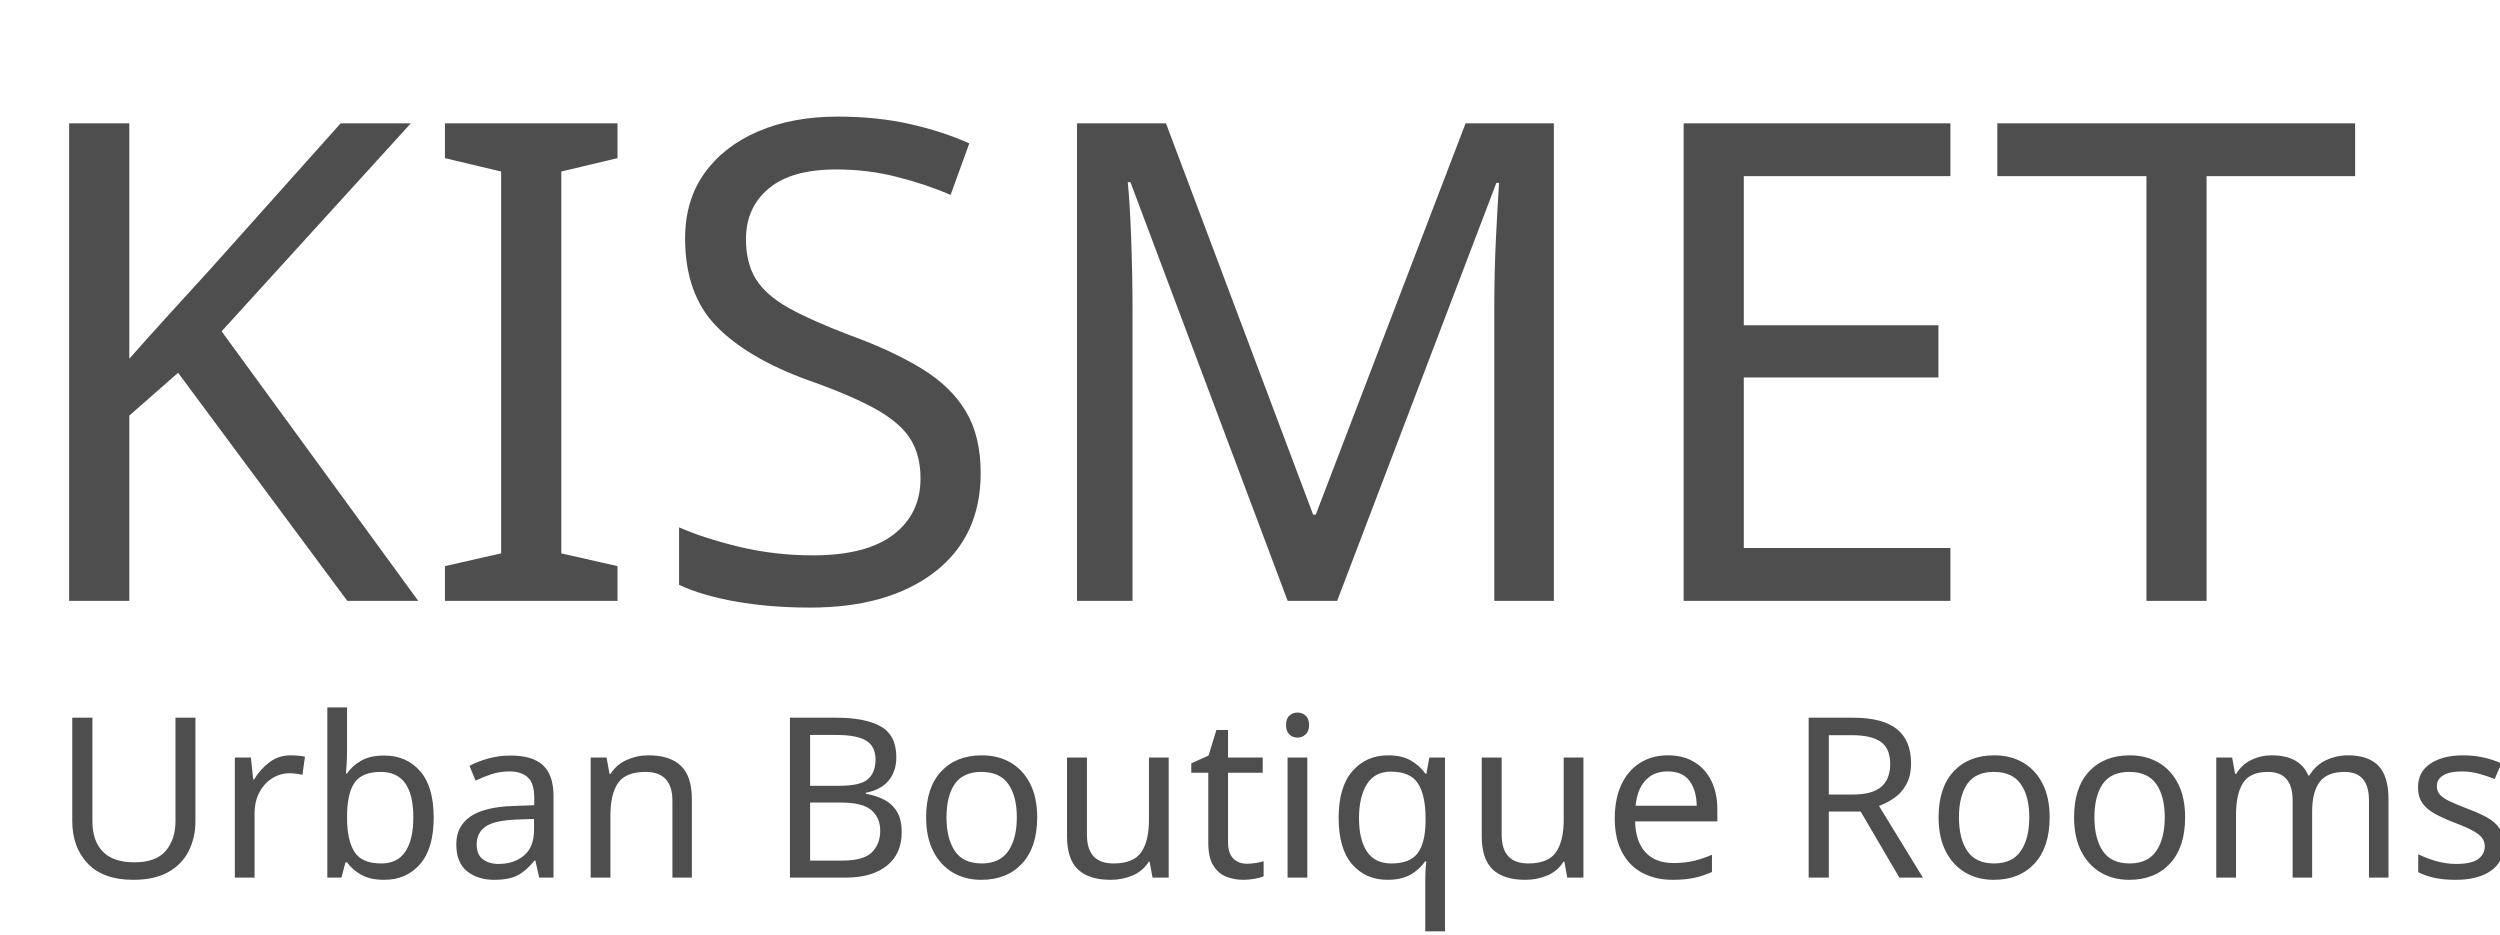
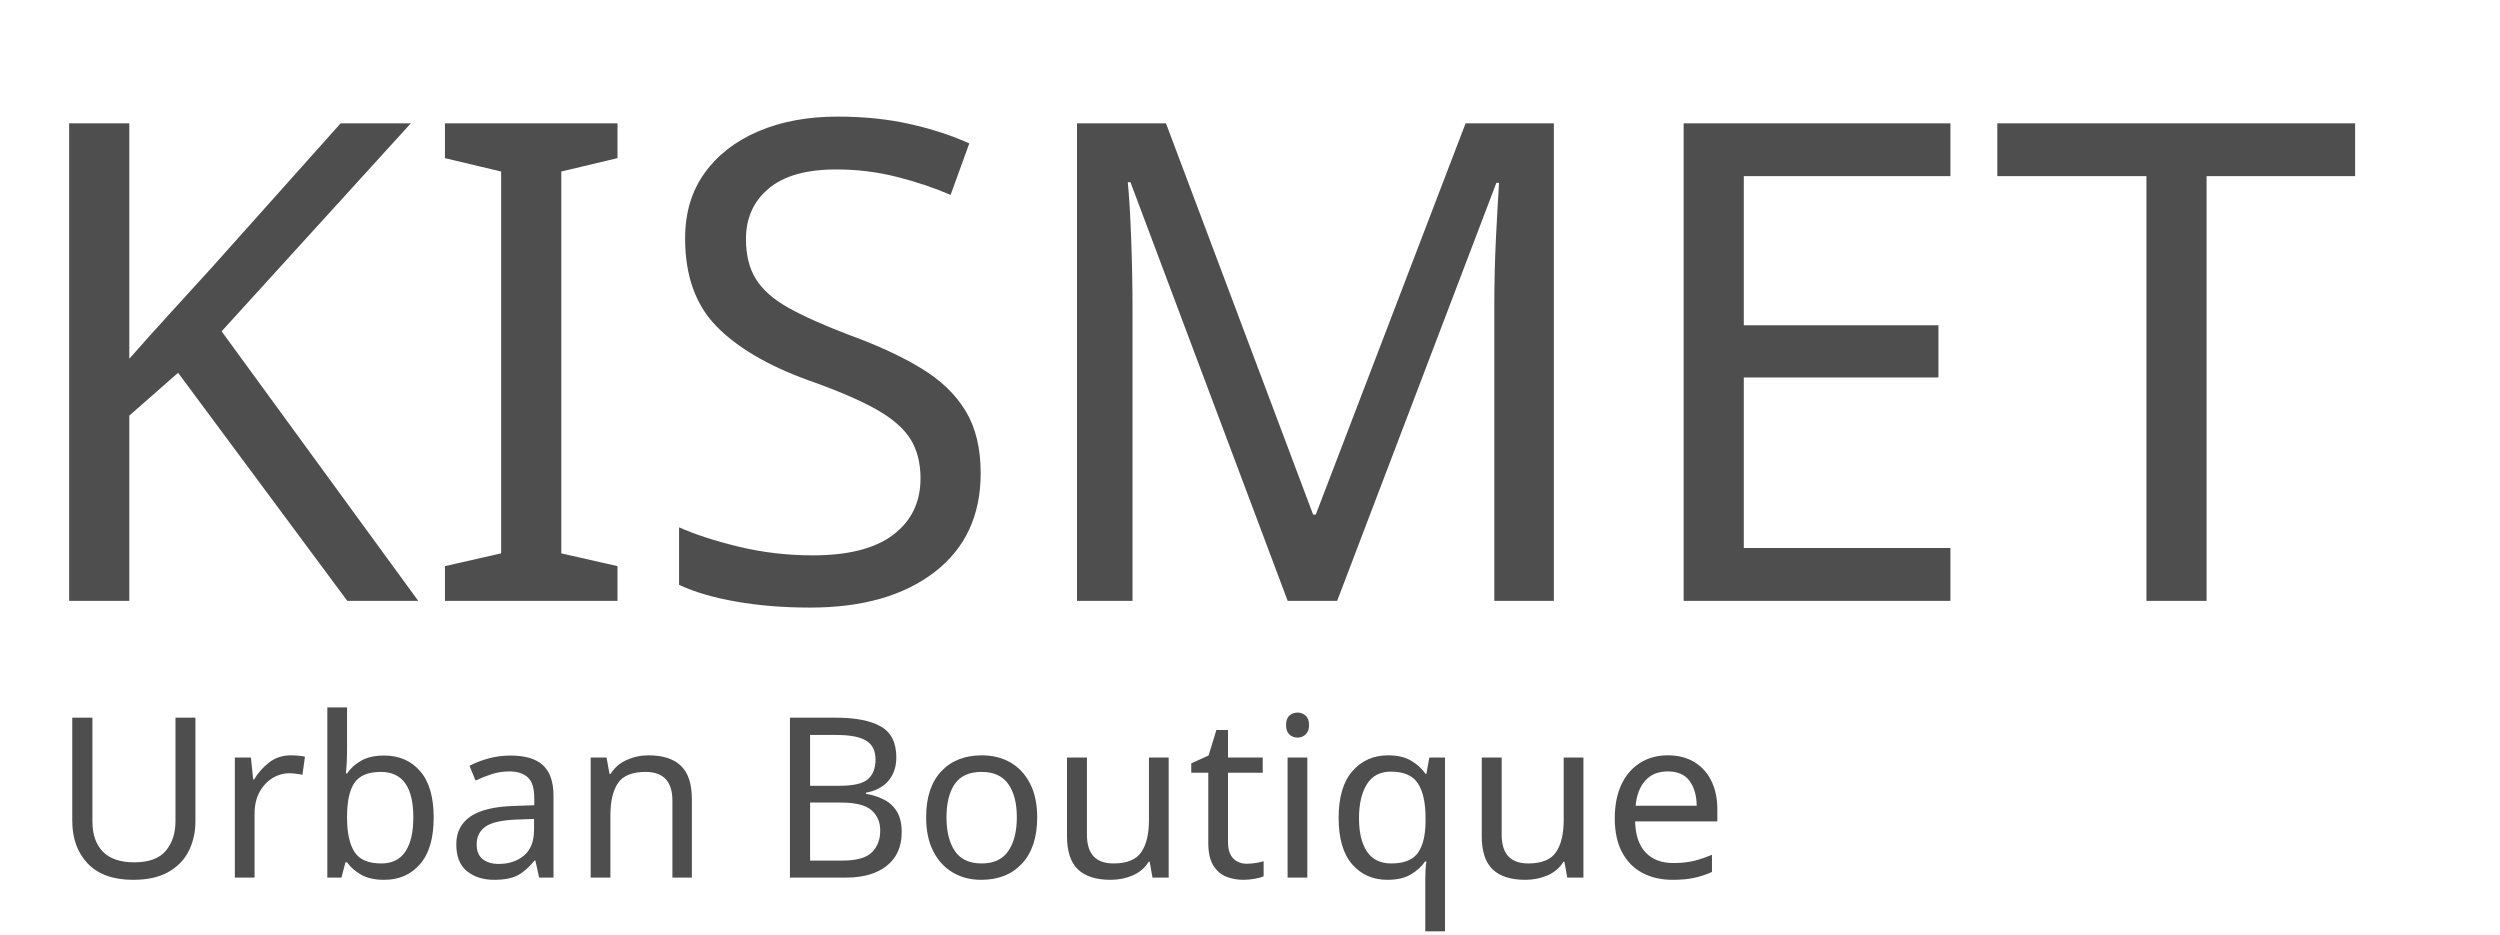
<svg xmlns="http://www.w3.org/2000/svg" viewBox="-6 409 1108 414">
  <defs>
    <style>
      .cls-2 {
        font-size: 121.232px;
        font-family: "El Messiri";
        fill: #4e4e4e;
      }

      .cls-3 {
        font-size: 50px;
        font-family: "Bricolage Grotesque";
        font-weight: 200;
        fill: #4e4e4e;
      }
    </style>
  </defs>
  <text class="cls-2" transform="matrix(2.445, 0, 0, 2.445, -4.126, 675.303)">KISMET</text>
-   <text class="cls-3" transform="matrix(1.985, 0, 0, 1.985, 17.091, 797.946)">Urban Boutique Rooms</text>
+   <text class="cls-3" transform="matrix(1.985, 0, 0, 1.985, 17.091, 797.946)">Urban Boutique</text>
</svg>
